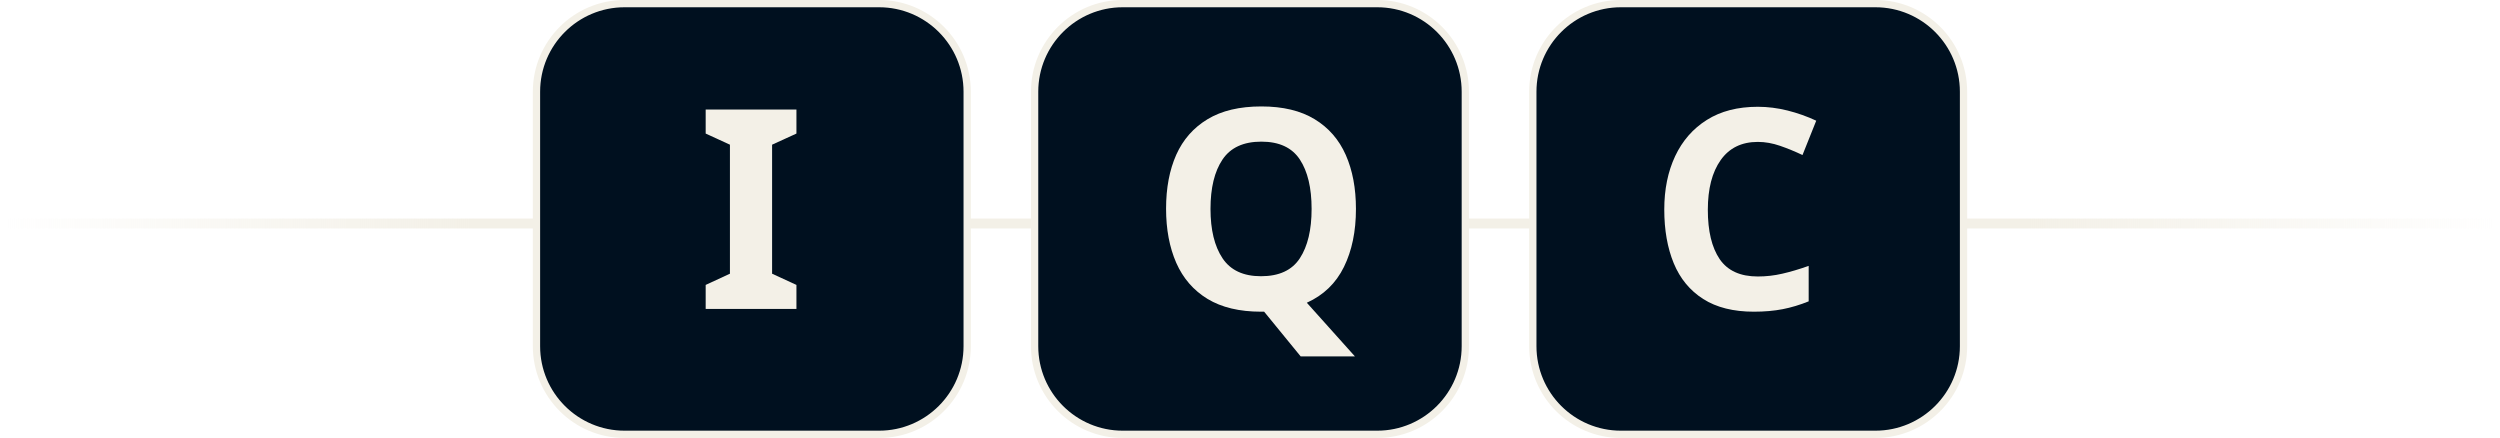
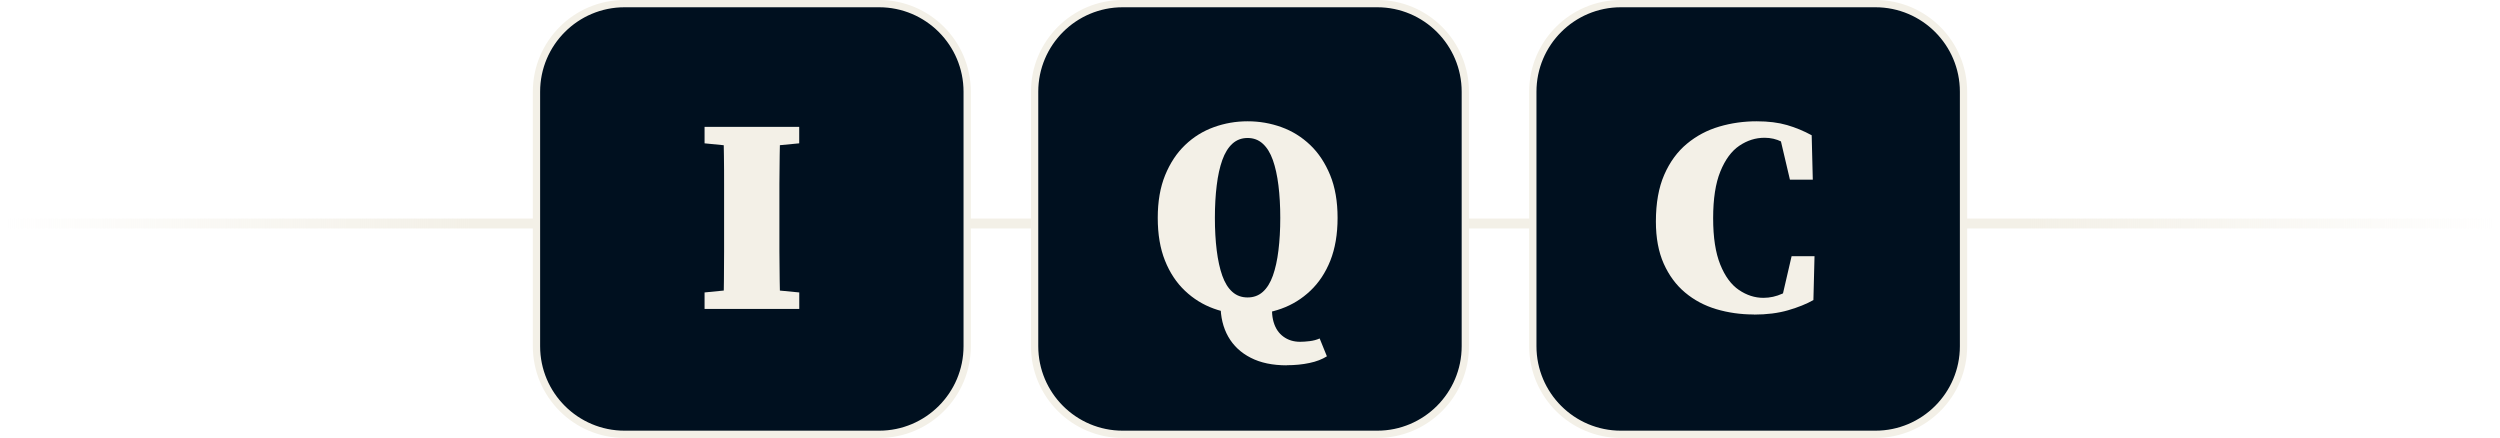
<svg xmlns="http://www.w3.org/2000/svg" id="Layer_2" data-name="Layer 2" viewBox="0 0 449.32 78.72">
  <defs>
    <style>
      .cls-1 {
-         fill: #f3f0e7;
-         font-family: SourceSerif4Roman-Black, 'Source Serif 4';
-         font-size: 50.18px;
-         font-variation-settings: 'wght' 900, 'opsz' 20;
-         font-weight: 800;
-       }
- 
-       .cls-2 {
        fill: #00101f;
        stroke: #f3f0e7;
        stroke-miterlimit: 10;
        stroke-width: 1.31px;
+       }
+ 
+       .cls-2 {
+         fill: #f3f0e7;
      }

      .cls-3 {
        fill: url(#linear-gradient);
      }
    </style>
    <linearGradient id="linear-gradient" x1="0" y1="40.17" x2="449.32" y2="40.17" gradientUnits="userSpaceOnUse">
      <stop offset="0" stop-color="#f3f0e7" stop-opacity="0" />
      <stop offset=".19" stop-color="#f3f0e7" />
      <stop offset=".81" stop-color="#f3f0e7" />
      <stop offset="1" stop-color="#f3f0e7" stop-opacity="0" />
    </linearGradient>
  </defs>
  <g id="Layer_1-2" data-name="Layer 1">
    <g>
      <rect class="cls-3" y="39.28" width="449.32" height="1.78" />
      <g>
-         <rect class="cls-2" x="96.42" y=".65" width="77.41" height="77.41" rx="15.84" ry="15.84" />
-         <text class="cls-1" transform="translate(125.22 55.52)">
-           <tspan x="0" y="0">I</tspan>
-         </text>
-         <rect class="cls-2" x="185.95" y=".65" width="77.41" height="77.41" rx="15.84" ry="15.84" />
-         <text class="cls-1" transform="translate(206.67 55.52)">
-           <tspan x="0" y="0">Q</tspan>
-         </text>
-         <rect class="cls-2" x="275.49" y=".65" width="77.41" height="77.41" rx="15.84" ry="15.84" />
-         <text class="cls-1" transform="translate(296.21 55.52)">
-           <tspan x="0" y="0">C</tspan>
-         </text>
+         <rect class="cls-1" x="96.42" y=".65" width="77.41" height="77.41" rx="15.84" ry="15.84" />
+         <path class="cls-2" d="M126.63,25.76v-2.96h17.01v2.96l-7.78.75h-1.66l-7.58-.75ZM126.63,55.52v-2.96l7.58-.75h1.66l7.78.75v2.96h-17.01ZM129.99,55.52c.07-1.71.11-3.41.12-5.12s.03-3.44.03-5.19v-12.04c0-1.72,0-3.45-.03-5.19-.02-1.74-.06-3.46-.12-5.17h10.24c-.03,1.67-.07,3.37-.1,5.09-.03,1.72-.05,3.45-.05,5.19v12.04c0,1.74.02,3.47.05,5.19.03,1.72.07,3.45.1,5.19h-10.24Z" />
+         <rect class="cls-1" x="185.95" y=".65" width="77.41" height="77.41" rx="15.84" ry="15.84" />
+         <path class="cls-2" d="M224.23,56.52c-2.11,0-4.13-.35-6.07-1.05-1.94-.7-3.67-1.77-5.19-3.21s-2.72-3.24-3.59-5.42c-.87-2.17-1.3-4.73-1.3-7.68s.44-5.5,1.33-7.68c.89-2.17,2.08-3.98,3.59-5.42,1.5-1.44,3.23-2.51,5.17-3.21s3.96-1.05,6.07-1.05,4.13.35,6.07,1.05,3.66,1.77,5.17,3.21c1.51,1.44,2.7,3.25,3.59,5.42.89,2.17,1.33,4.73,1.33,7.68s-.44,5.5-1.3,7.68c-.87,2.18-2.07,3.98-3.59,5.42-1.52,1.44-3.25,2.51-5.19,3.21-1.94.7-3.96,1.05-6.07,1.05ZM224.23,53.46c1.07,0,1.98-.33,2.73-1,.75-.67,1.36-1.64,1.81-2.91.45-1.27.79-2.79,1-4.54.22-1.76.33-3.71.33-5.85s-.11-4.09-.33-5.85c-.22-1.76-.55-3.27-1-4.54-.45-1.27-1.05-2.25-1.81-2.94-.75-.69-1.66-1.03-2.73-1.03s-1.98.34-2.74,1.03c-.75.69-1.35,1.66-1.81,2.94-.45,1.27-.79,2.79-1,4.54-.22,1.76-.33,3.71-.33,5.85s.11,4.09.33,5.85c.22,1.76.55,3.27,1,4.54.45,1.27,1.05,2.24,1.81,2.91.75.67,1.66,1,2.74,1ZM231.26,65.66c-2.54,0-4.7-.45-6.47-1.36-1.77-.9-3.12-2.17-4.04-3.79-.92-1.62-1.38-3.52-1.38-5.7v-.9h9.43c-.27,1.5-.23,2.83.1,3.96.33,1.14.92,2.02,1.76,2.63.84.62,1.84.93,3.01.93.5,0,1.08-.04,1.73-.12.65-.08,1.25-.24,1.78-.48l1.3,3.21c-.84.53-1.88.94-3.14,1.2-1.25.27-2.62.4-4.09.4Z" />
+         <rect class="cls-1" x="275.49" y=".65" width="77.41" height="77.41" rx="15.84" ry="15.84" />
+         <path class="cls-2" d="M315.23,56.52c-2.38,0-4.62-.32-6.75-.95-2.12-.63-4-1.63-5.62-2.99-1.62-1.35-2.9-3.09-3.84-5.19-.94-2.11-1.41-4.63-1.41-7.58,0-3.31.5-6.11,1.5-8.4,1-2.29,2.36-4.15,4.07-5.57,1.71-1.42,3.65-2.45,5.82-3.09,2.17-.64,4.42-.95,6.72-.95,2.11,0,3.93.23,5.47.68,1.54.45,3.01,1.06,4.42,1.83l.2,7.98h-4.11l-1.91-8.13,3.46.8v2.66c-1.1-.97-2.12-1.69-3.06-2.16-.94-.47-1.96-.7-3.06-.7-1.61,0-3.11.48-4.52,1.43-1.41.95-2.54,2.49-3.41,4.62-.87,2.12-1.3,4.93-1.3,8.41s.43,6.22,1.28,8.33c.85,2.11,1.97,3.63,3.36,4.57,1.39.94,2.85,1.41,4.39,1.41,1.17,0,2.31-.25,3.41-.75,1.1-.5,2.19-1.15,3.26-1.96v2.51l-3.46.75,1.86-8.03h4.12l-.2,7.88c-1.24.7-2.75,1.31-4.54,1.83-1.79.52-3.84.78-6.15.78Z" />
      </g>
    </g>
  </g>
</svg>
